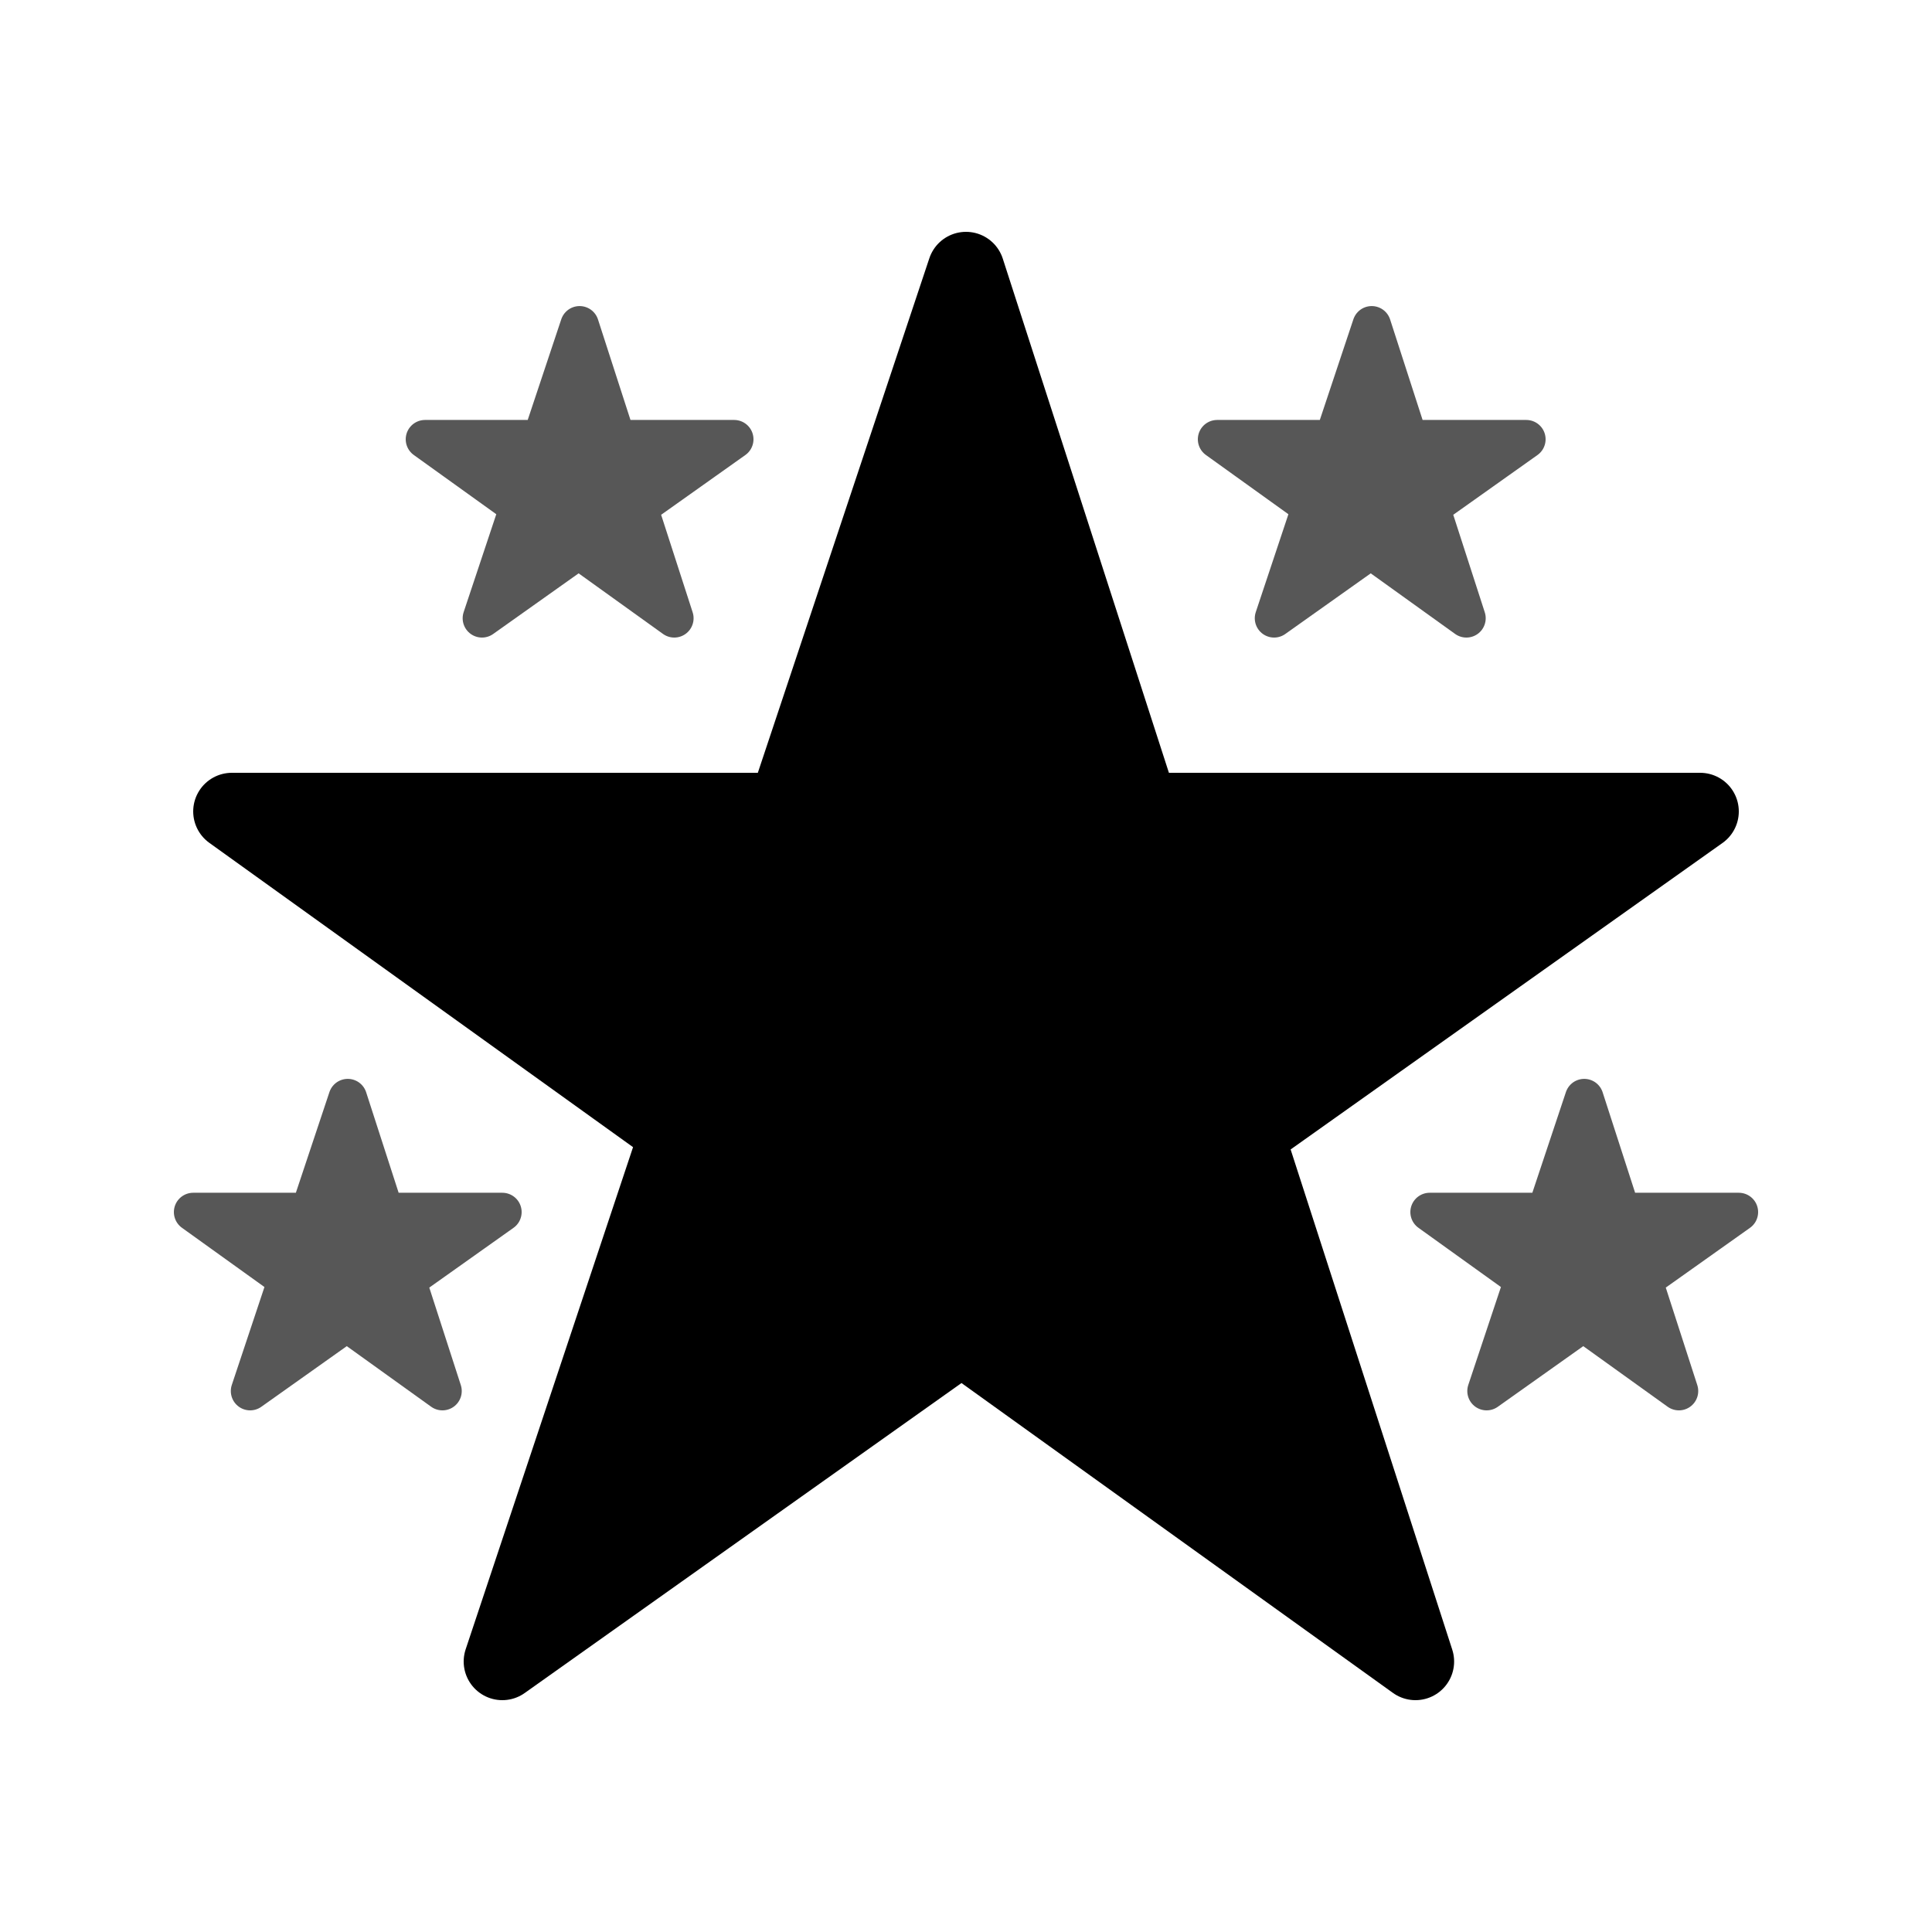
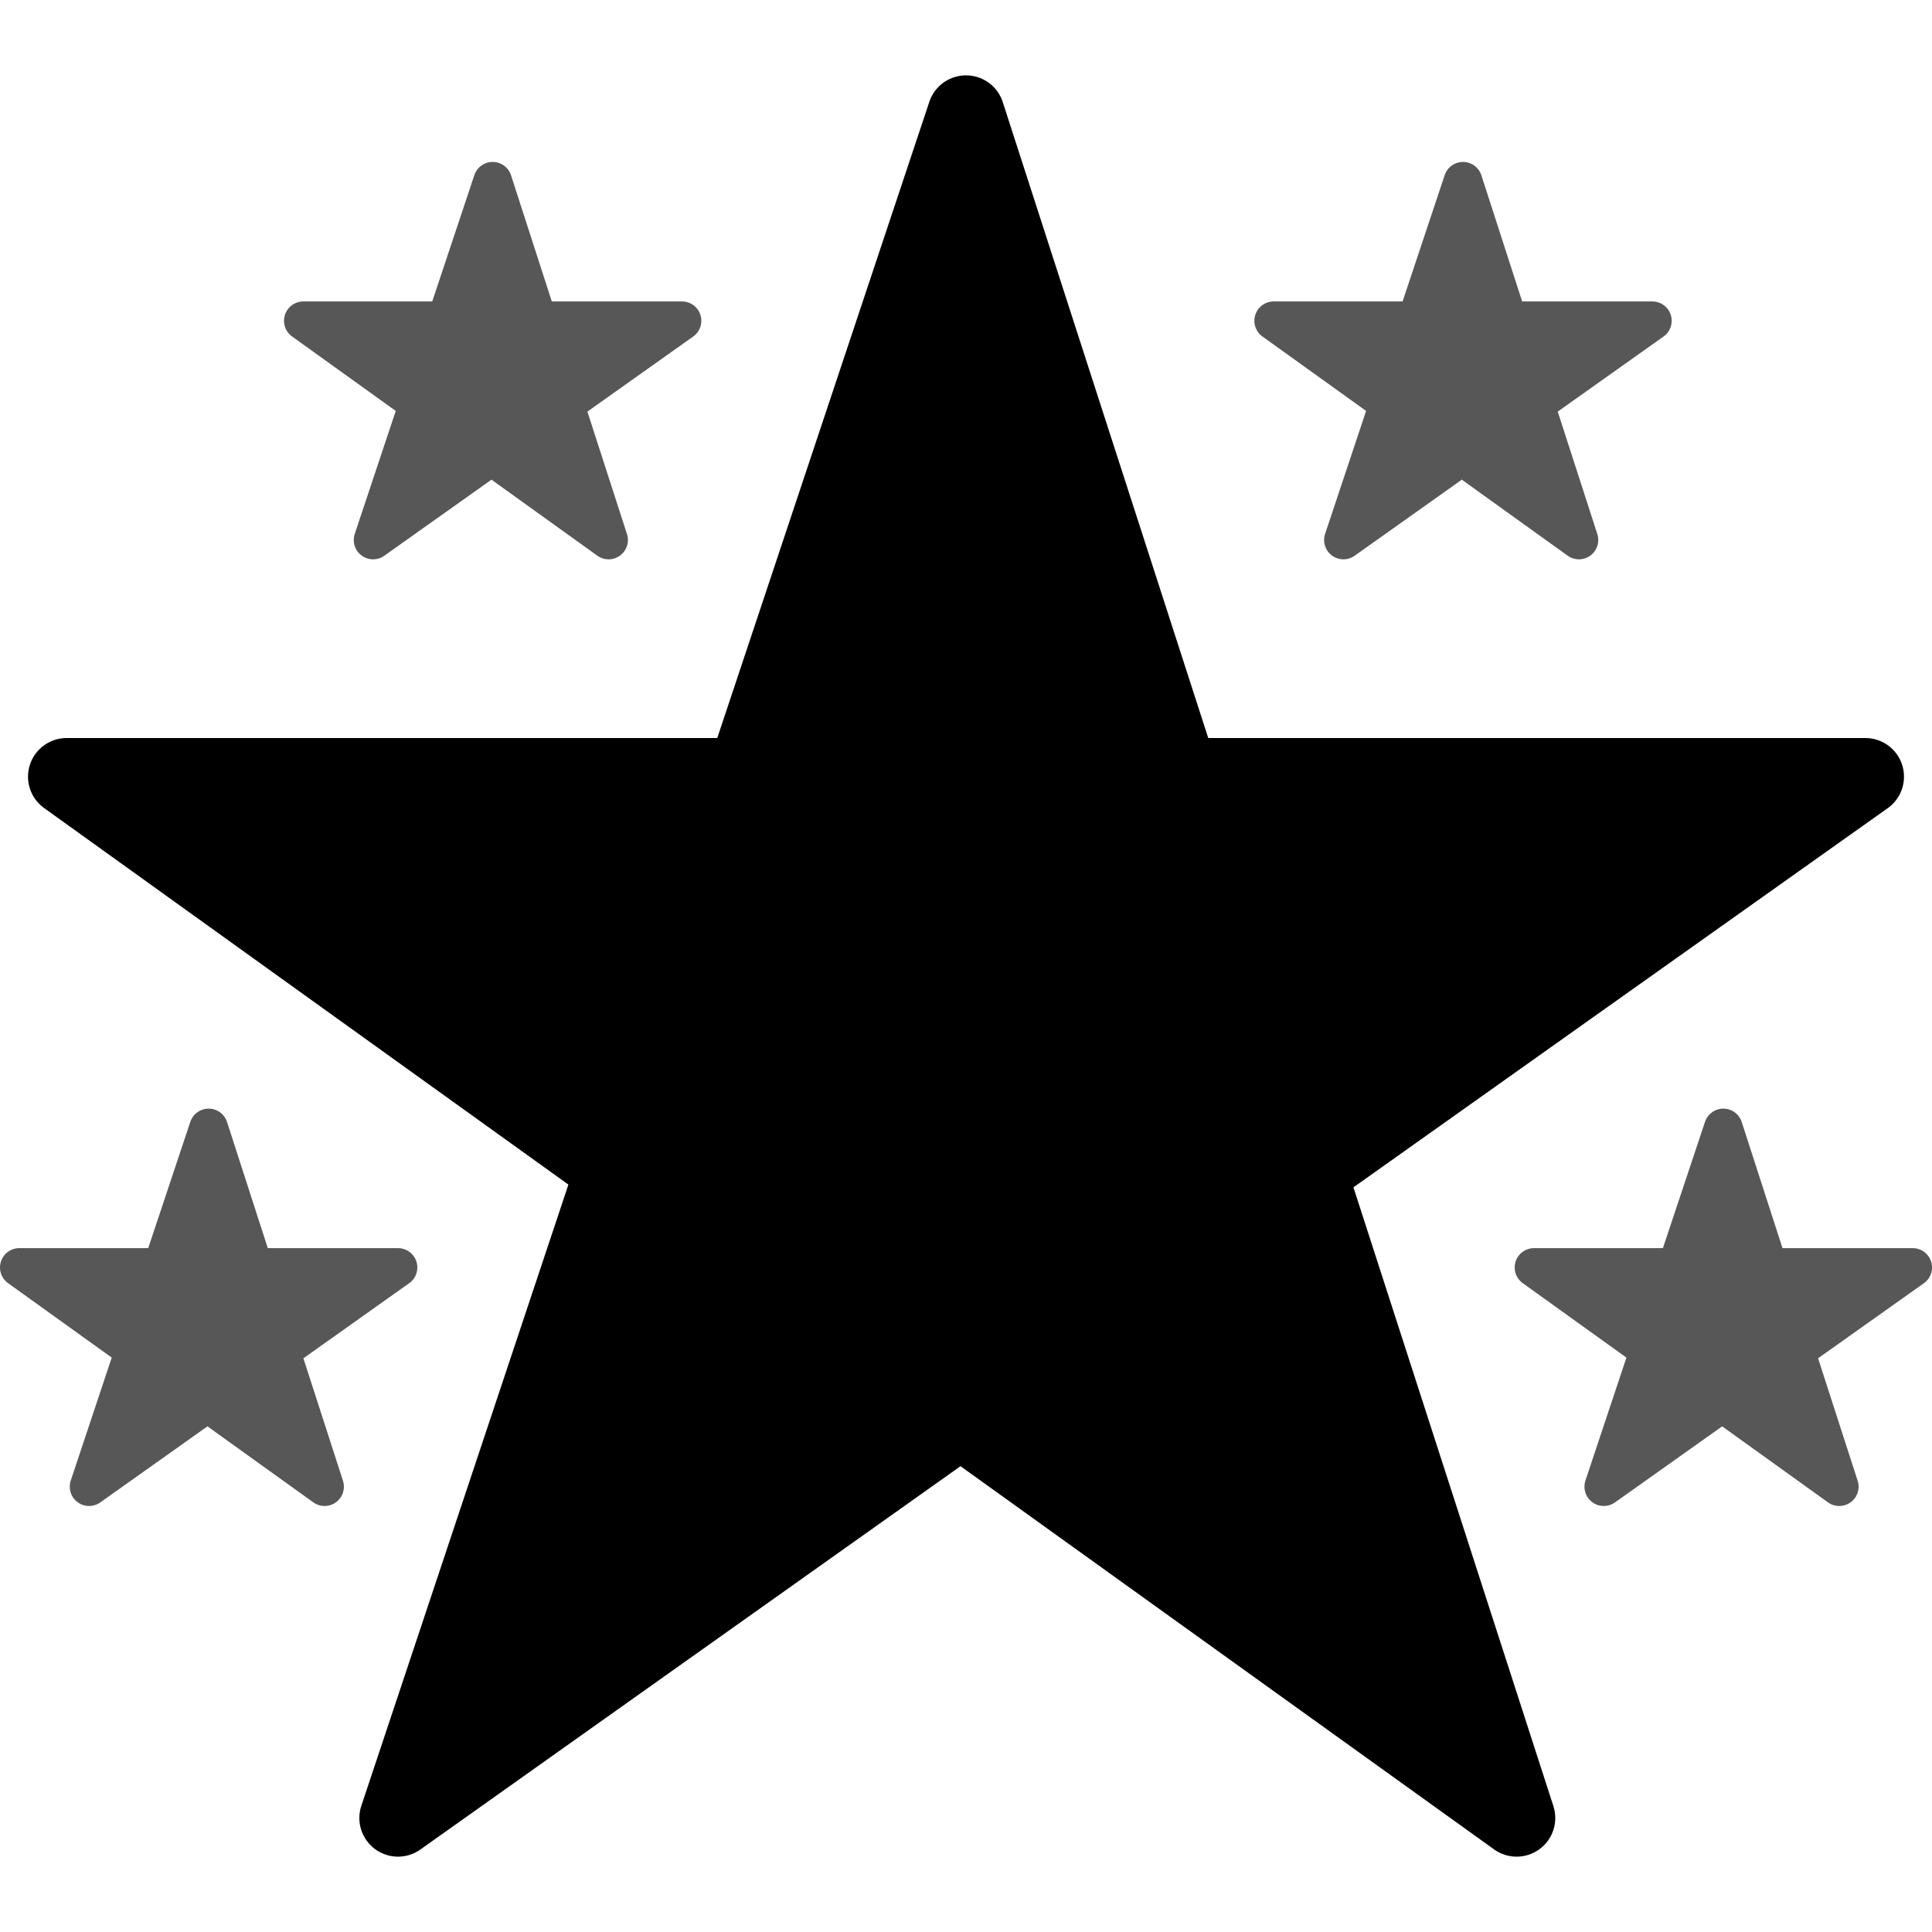
<svg xmlns="http://www.w3.org/2000/svg" width="100" height="100" viewBox="0 0 100 100">
  <defs>
    <clipPath id="clip-rating">
      <rect width="100" height="100" />
    </clipPath>
  </defs>
  <g id="rating" clip-path="url(#clip-rating)">
-     <path id="Pfad_33" data-name="Pfad 33" d="M900,194l-24,72,62-44H862l61.265,44Z" transform="translate(-850 -180)" stroke="#000" stroke-linecap="round" stroke-linejoin="round" stroke-width="4" />
-     <path id="Pfad_36" data-name="Pfad 36" stroke="#000" d="M870,194l-5.053,15.158L878,199.895H862l12.9,9.263Z" transform="translate(-788 -137.158)" stroke-linecap="round" stroke-linejoin="round" stroke-width="2" opacity="0.66" />
-     <path id="Pfad_37" data-name="Pfad 37" stroke="#000" d="M870,194l-5.053,15.158L878,199.895H862l12.9,9.263Z" transform="translate(-852 -137.158)" stroke-linecap="round" stroke-linejoin="round" stroke-width="2" opacity="0.66" />
-     <path id="Pfad_38" data-name="Pfad 38" stroke="#000" d="M870,194l-5.053,15.158L878,199.895H862l12.9,9.263Z" transform="translate(-840 -177.158)" stroke-linecap="round" stroke-linejoin="round" stroke-width="2" opacity="0.66" />
-     <path id="Pfad_39" data-name="Pfad 39" stroke="#000" d="M870,194l-5.053,15.158L878,199.895H862l12.9,9.263Z" transform="translate(-799 -177.158)" stroke-linecap="round" stroke-linejoin="round" stroke-width="2" opacity="0.66" />
+     <path id="Pfad_33" data-name="Pfad 33" d="M908.55,194l-29.4,88.2,75.95-53.9H862l75.05,53.9Z" transform="translate(-858.55 -188.1)" stroke="#000" stroke-linecap="round" stroke-linejoin="round" stroke-width="4" />
+     <path id="Pfad_36" data-name="Pfad 36" stroke="#000" d="M871.8,194l-6.189,18.568,15.99-11.347H862l15.8,11.347Z" transform="translate(-782.6 -135.618)" stroke-linecap="round" stroke-linejoin="round" stroke-width="2" opacity="0.66" />
+     <path id="Pfad_37" data-name="Pfad 37" stroke="#000" d="M871.8,194l-6.189,18.568,15.99-11.347H862l15.8,11.347Z" transform="translate(-861 -135.618)" stroke-linecap="round" stroke-linejoin="round" stroke-width="2" opacity="0.66" />
+     <path id="Pfad_38" data-name="Pfad 38" stroke="#000" d="M871.8,194l-6.189,18.568,15.99-11.347H862l15.8,11.347Z" transform="translate(-846.3 -184.618)" stroke-linecap="round" stroke-linejoin="round" stroke-width="2" opacity="0.66" />
+     <path id="Pfad_39" data-name="Pfad 39" stroke="#000" d="M871.8,194l-6.189,18.568,15.99-11.347H862l15.8,11.347Z" transform="translate(-796.075 -184.618)" stroke-linecap="round" stroke-linejoin="round" stroke-width="2" opacity="0.66" />
  </g>
</svg>
